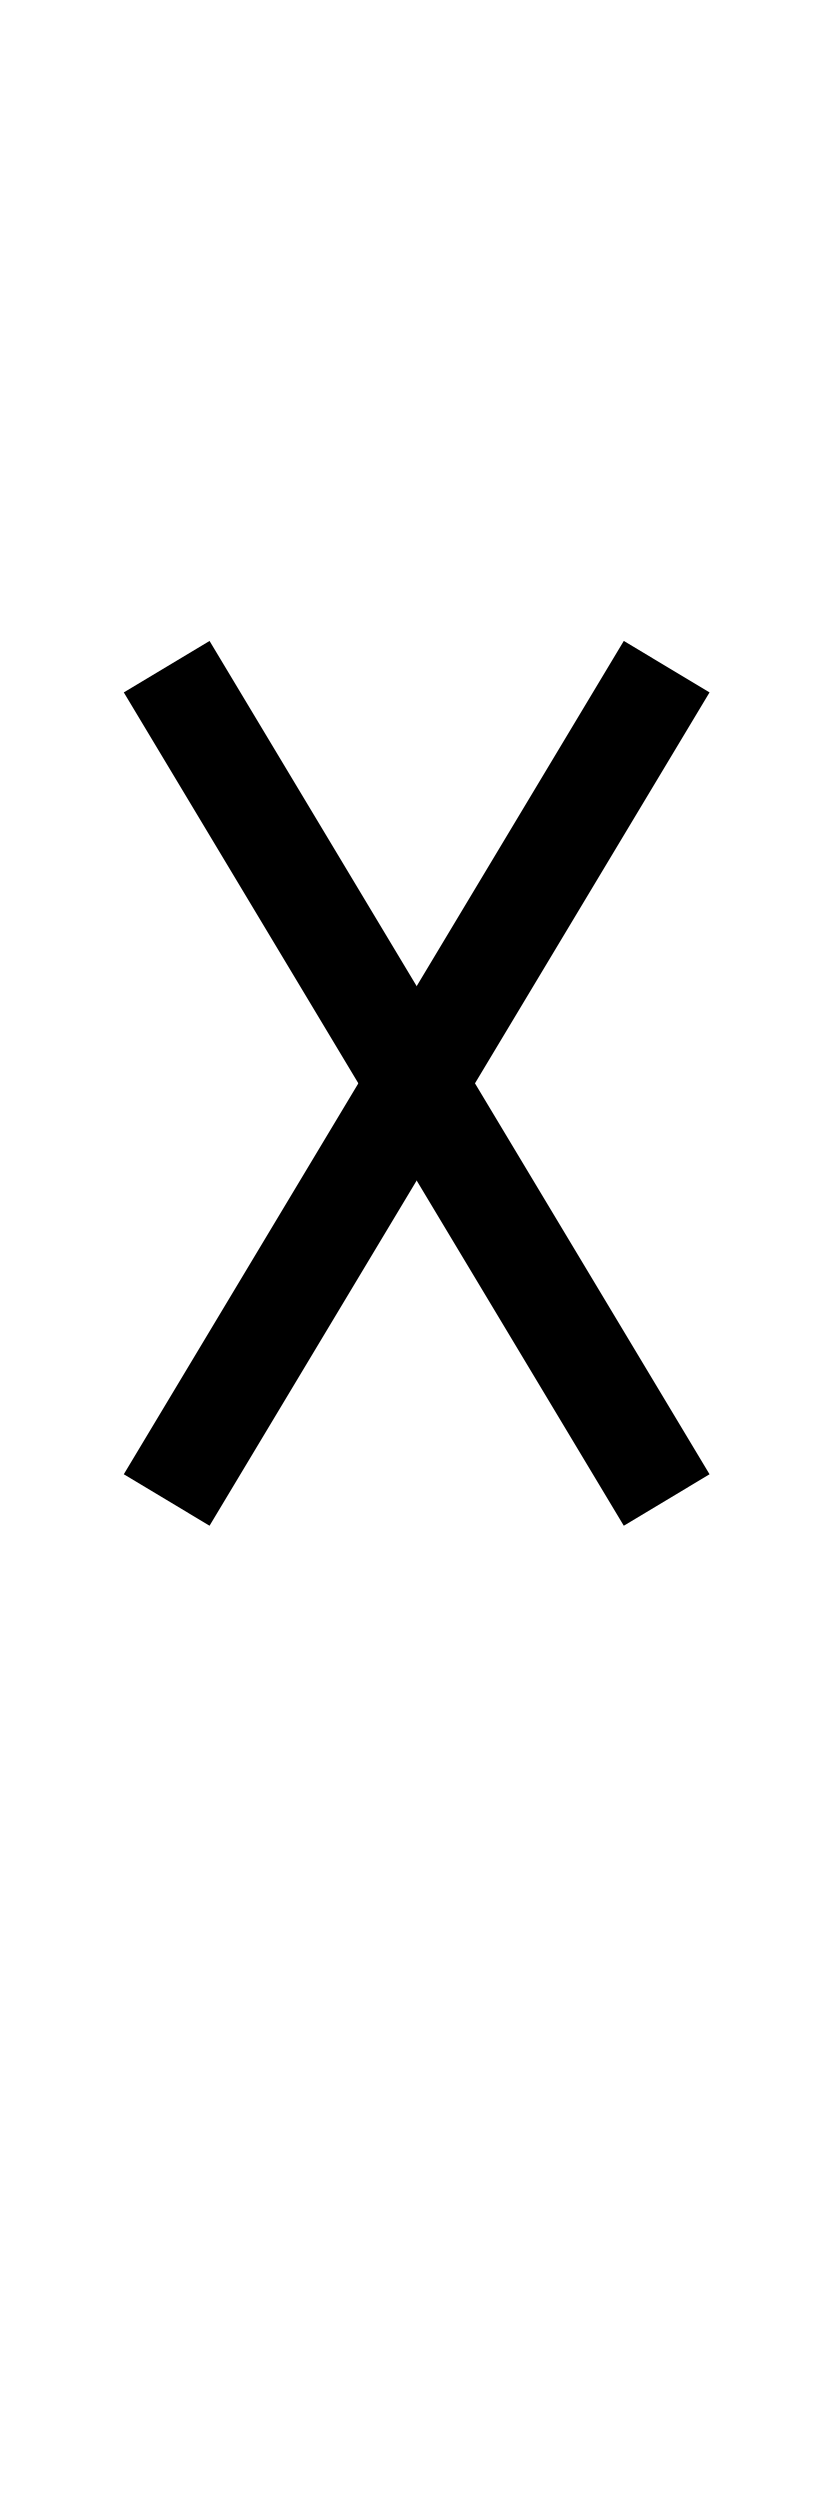
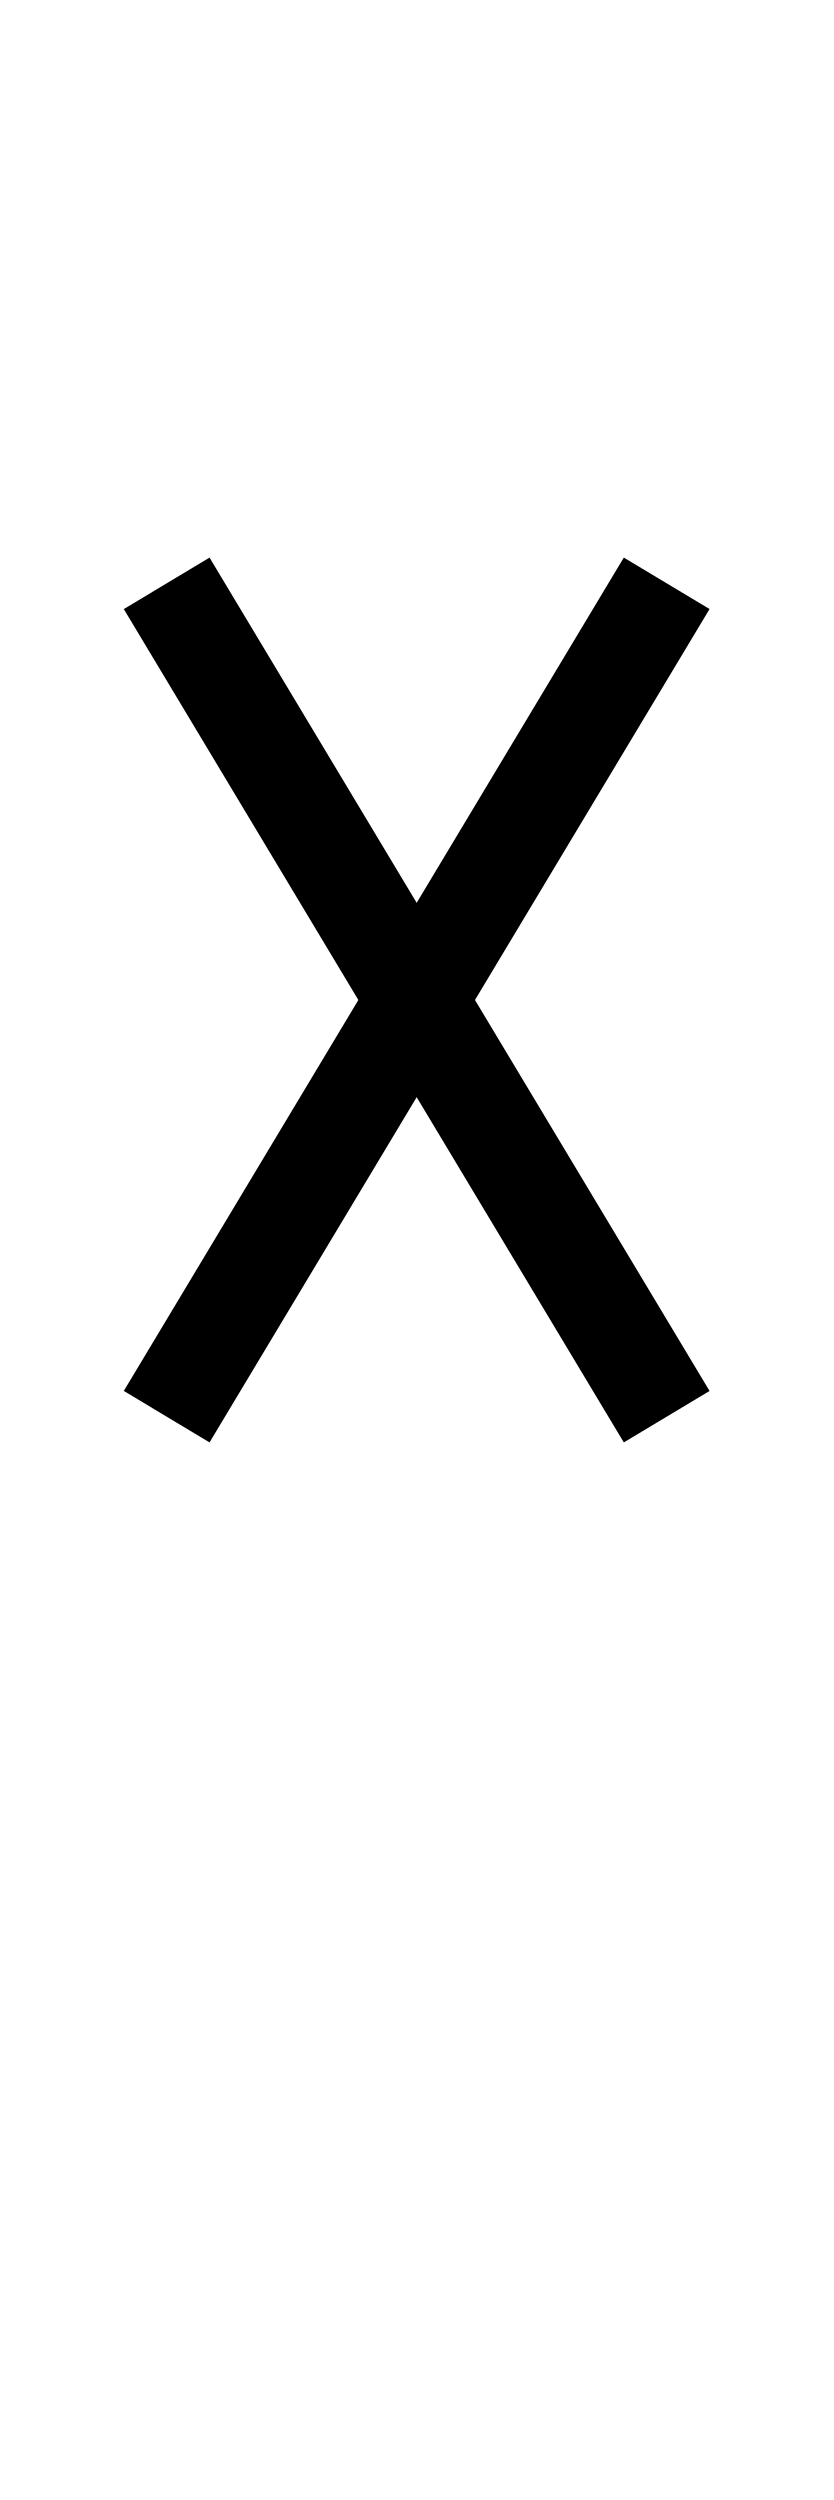
<svg xmlns="http://www.w3.org/2000/svg" version="1.1" viewBox="0 0 50 150">
-   <path stroke="#000" stroke-width="6" d="m10,40 l30,50" />
-   <path stroke="#000" stroke-width="6" d="m40,40 l-30,50" />
+   <path stroke="#000" stroke-width="6" d="m10,35 l30,50" />
+   <path stroke="#000" stroke-width="6" d="m40,35 l-30,50" />
</svg>
